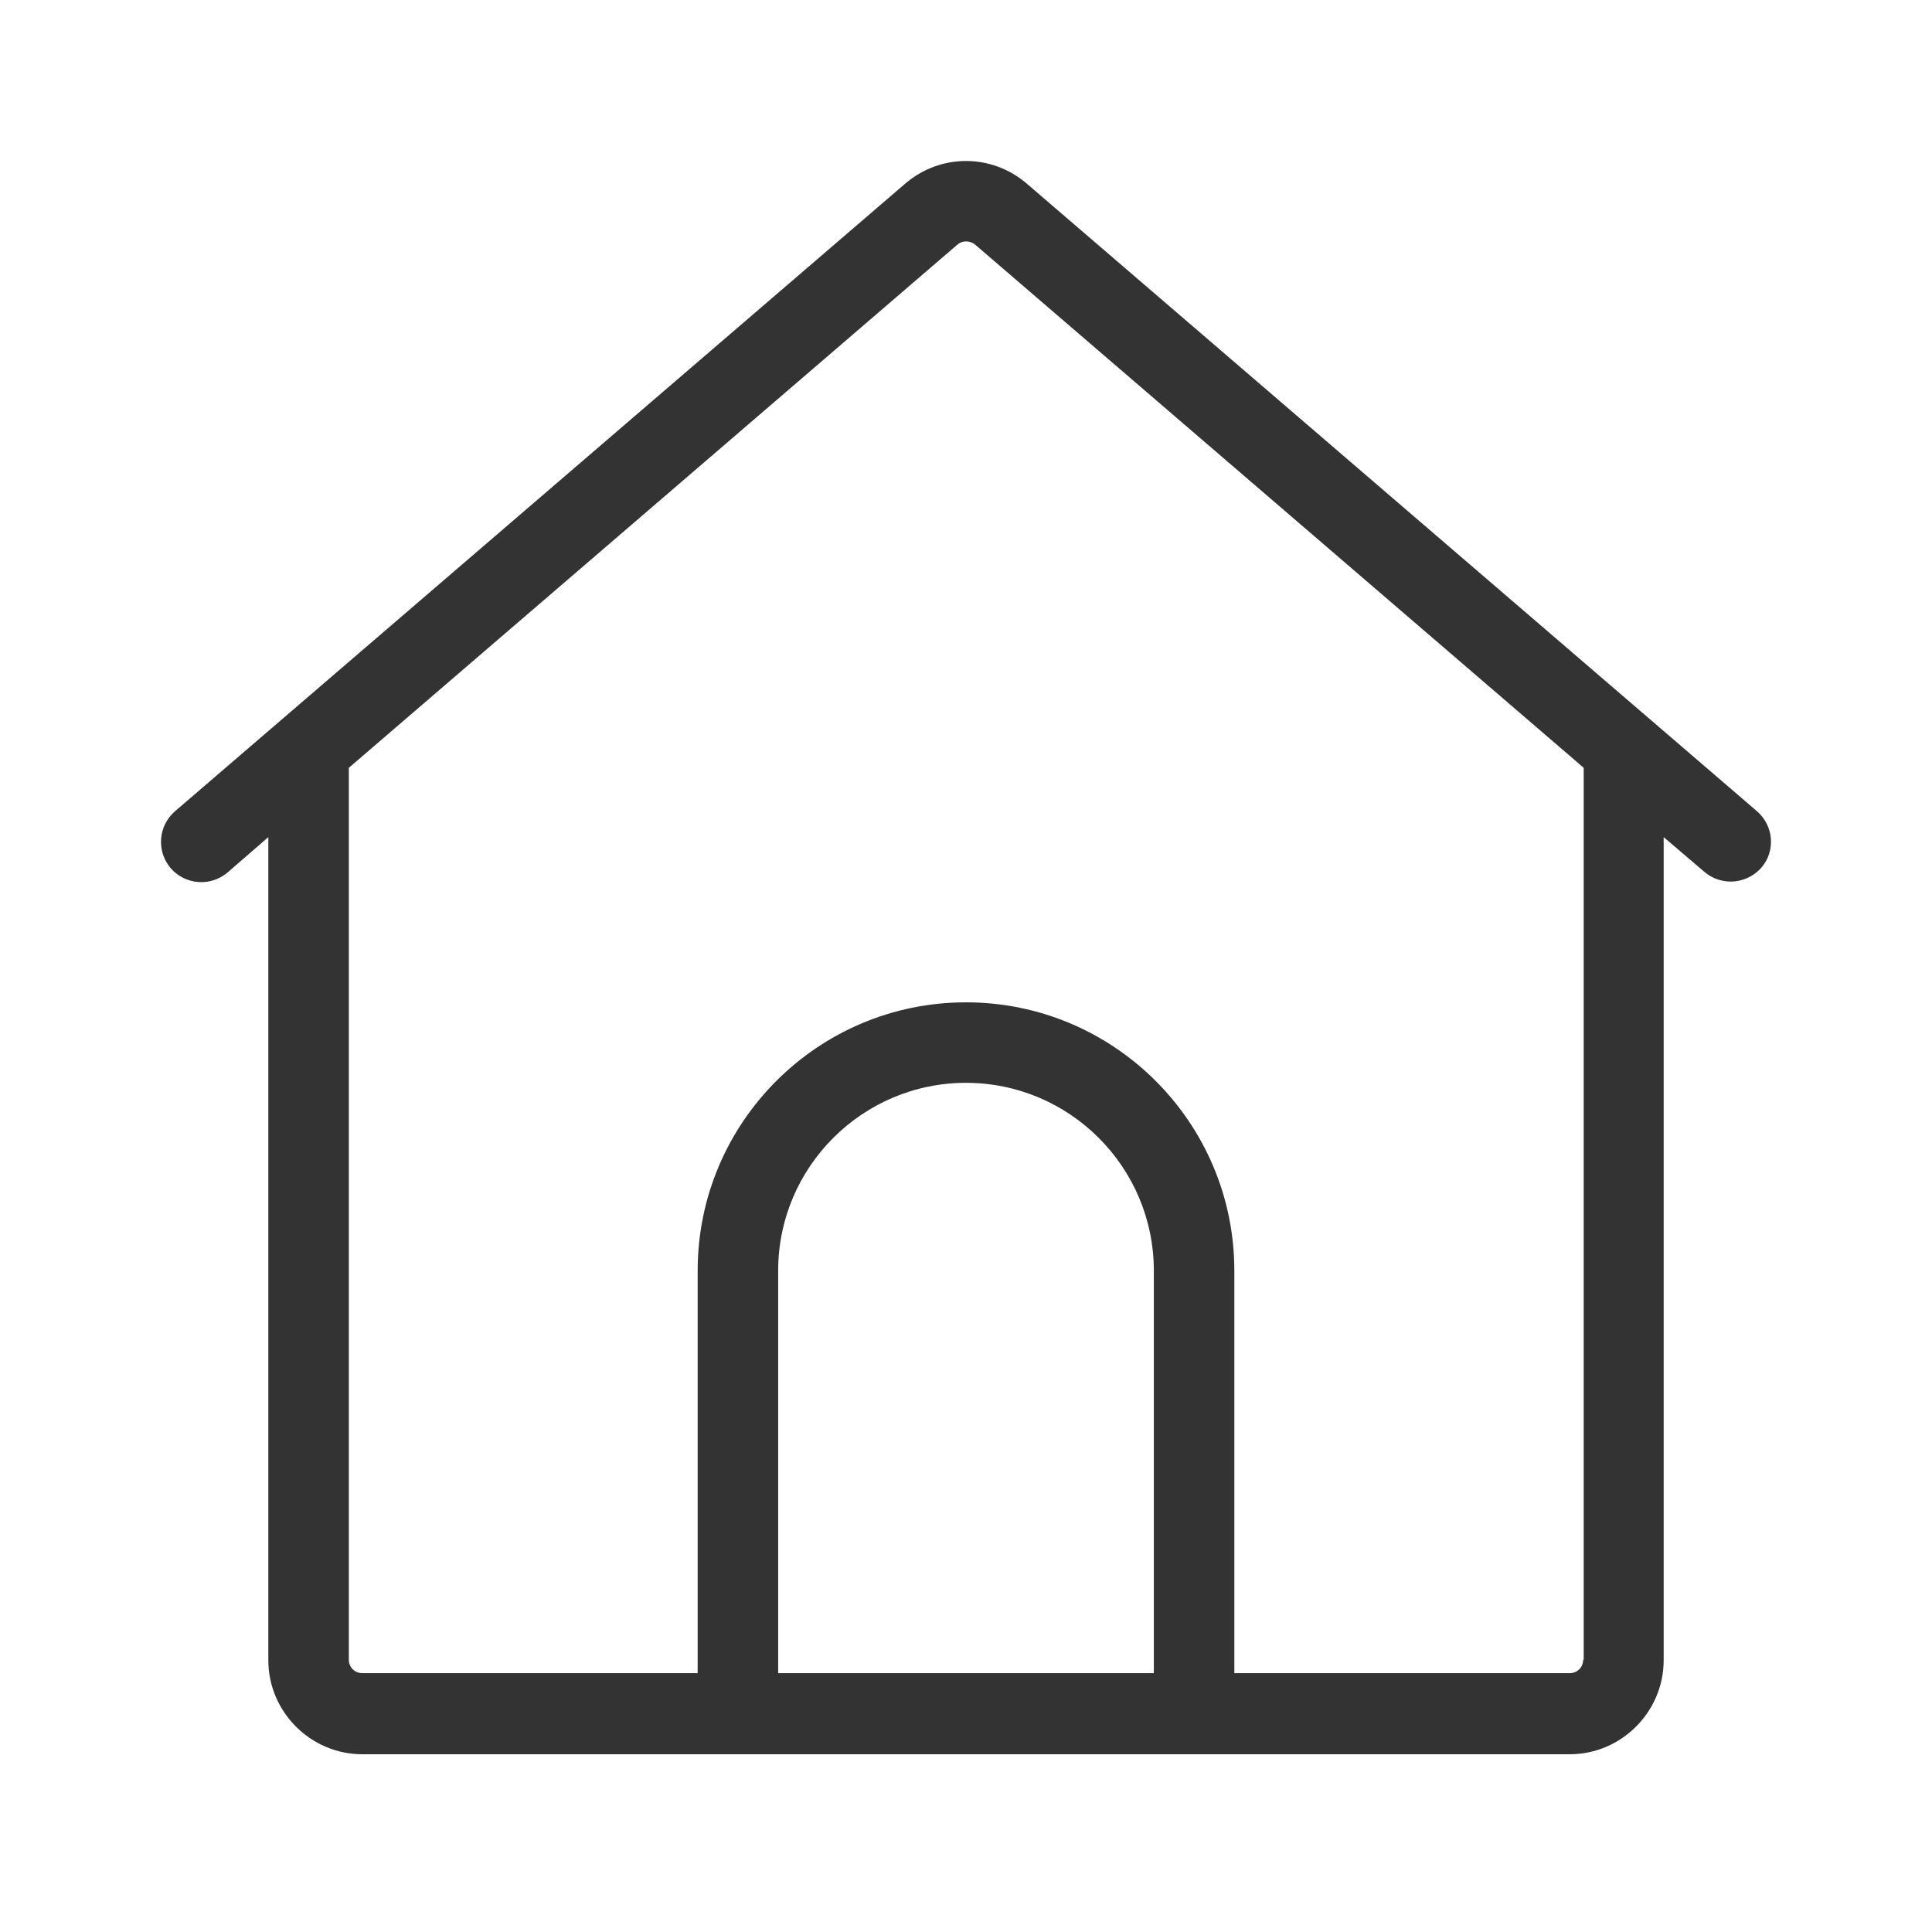
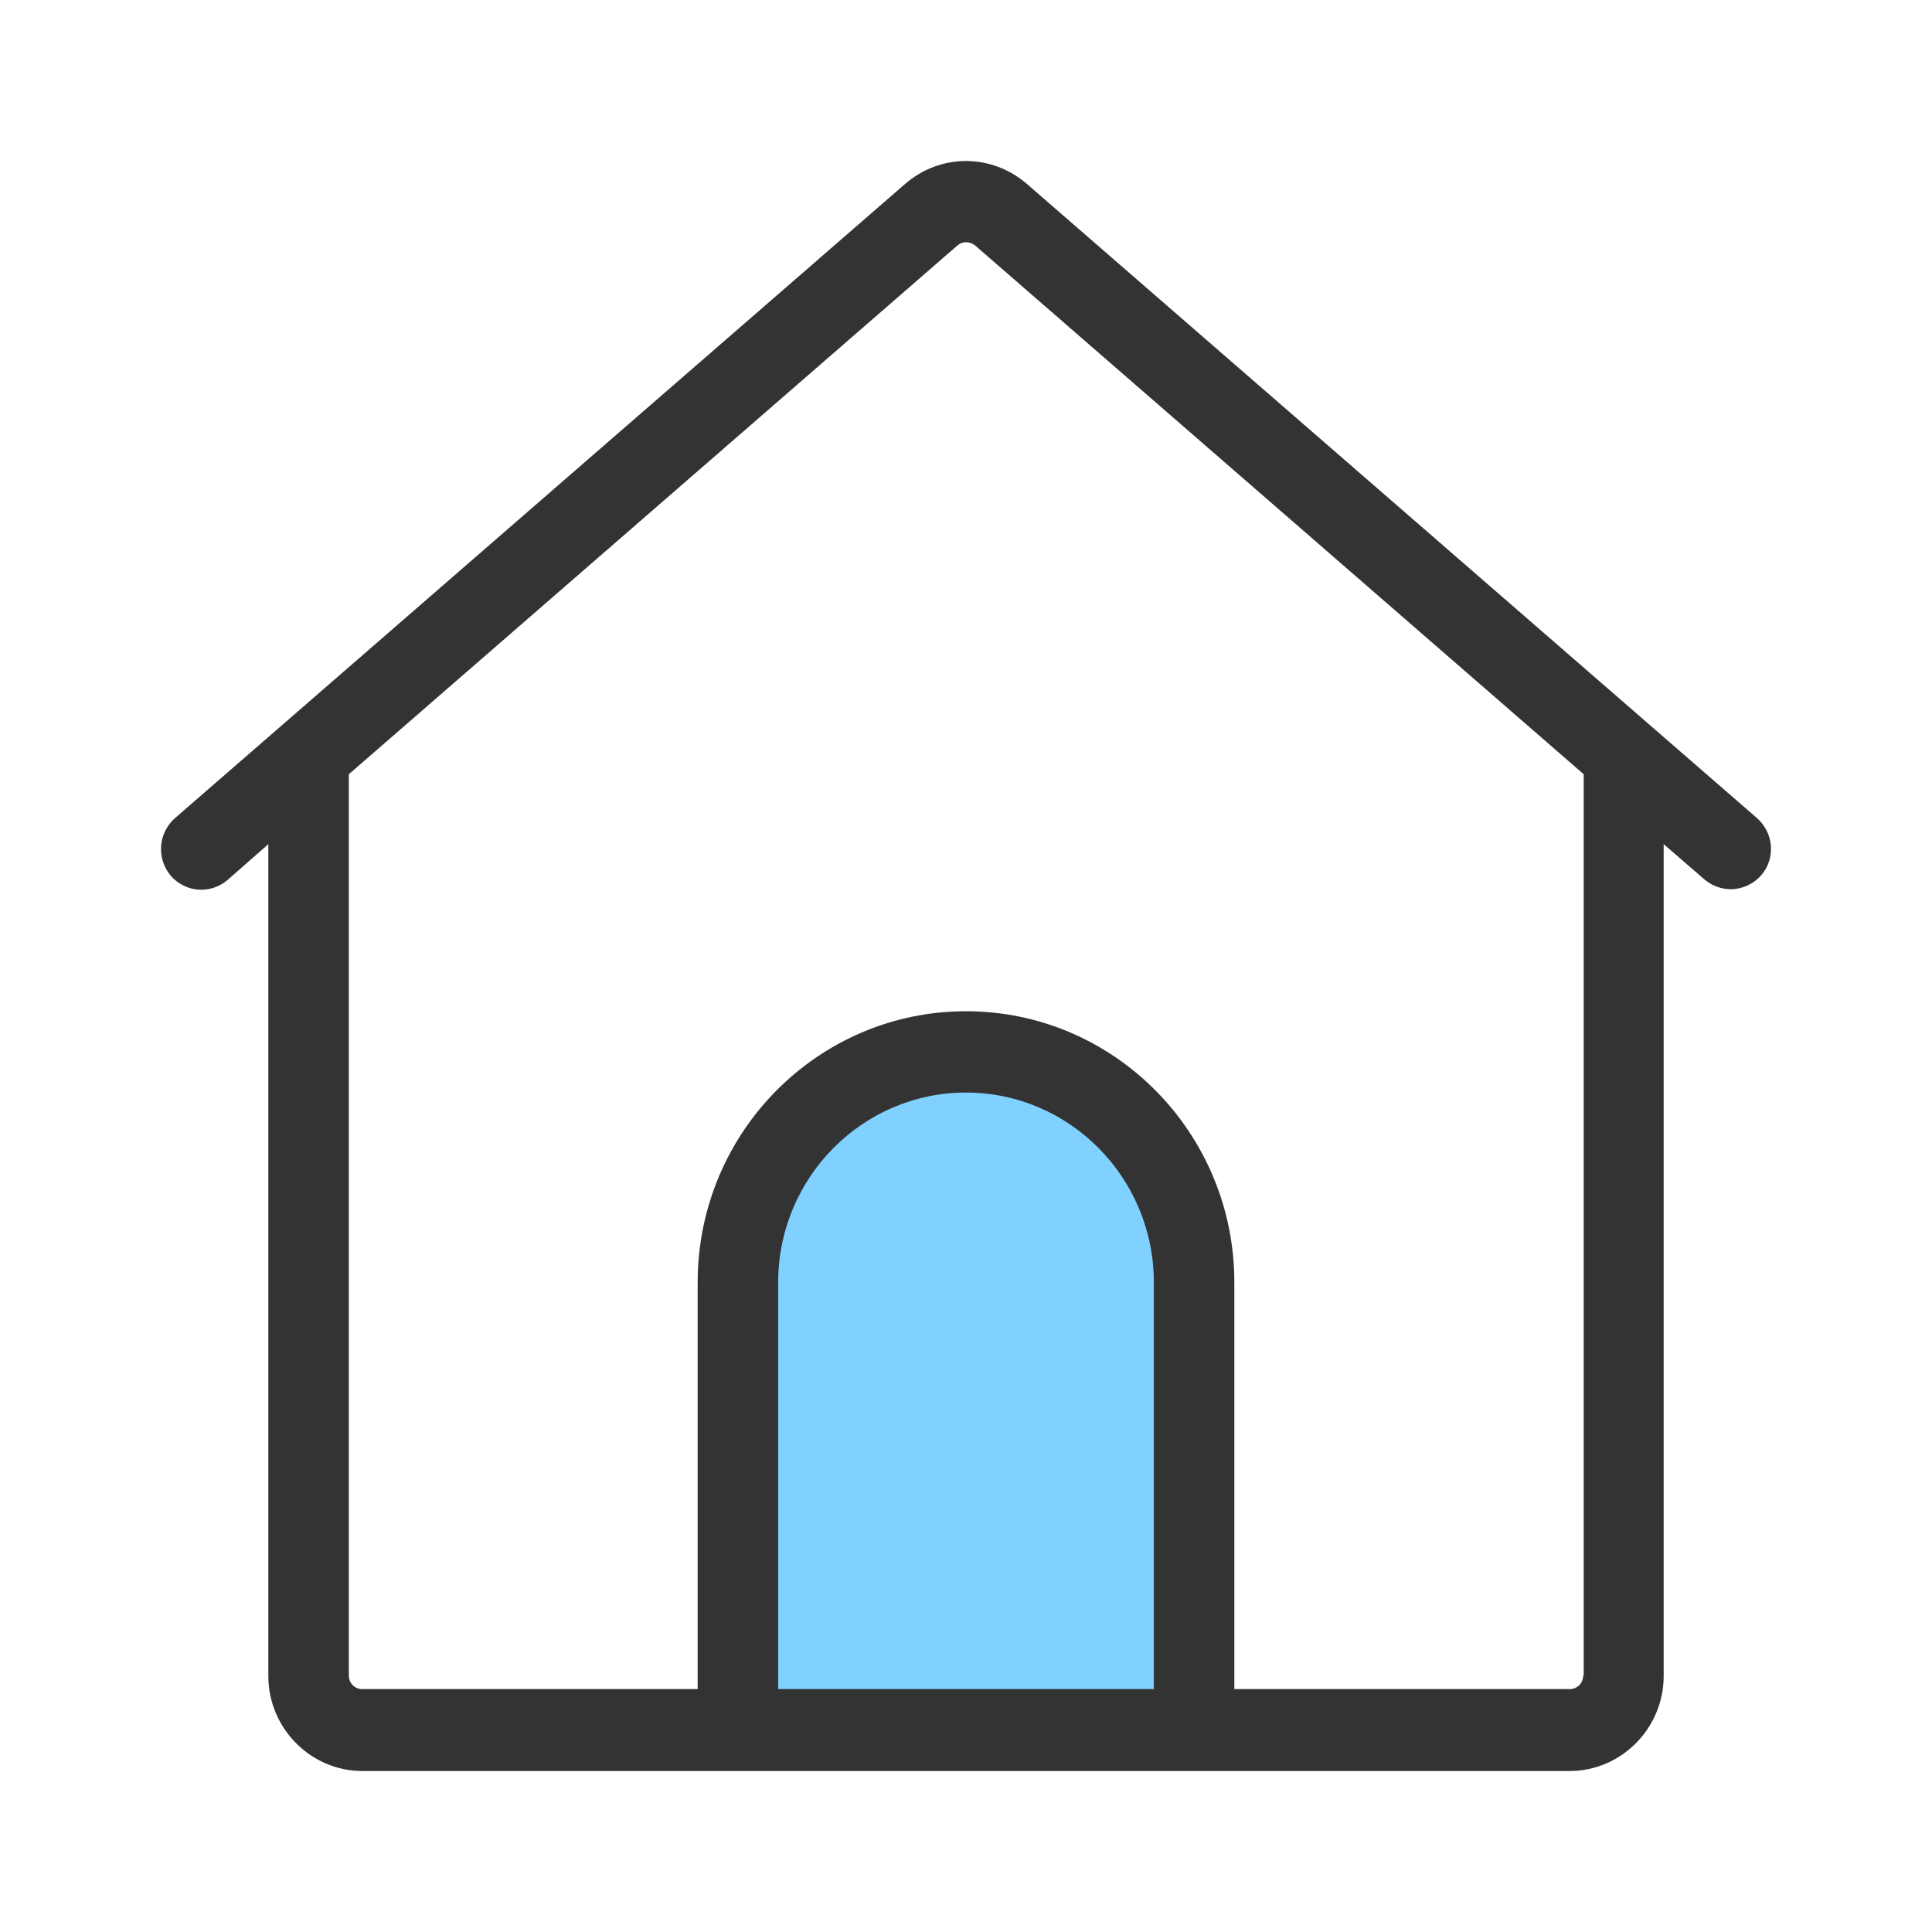
<svg xmlns="http://www.w3.org/2000/svg" width="36" height="36" viewBox="0 0 36 36" fill="none">
-   <path d="M32.74 15.117L19.14 3.428C18.48 2.857 17.52 2.857 16.86 3.428L3.26 15.117C2.95 15.387 2.91 15.857 3.18 16.177C3.45 16.488 3.92 16.527 4.24 16.258L5 15.598V30.938C5 31.898 5.79 32.688 6.75 32.688H13.82H22.18H29.25C30.21 32.688 31 31.898 31 30.938V15.598L31.76 16.247C31.9 16.367 32.08 16.427 32.25 16.427C32.46 16.427 32.67 16.337 32.82 16.168C33.09 15.857 33.05 15.387 32.74 15.117ZM14.5 31.177V23.677C14.5 21.747 16.07 20.177 18 20.177C19.93 20.177 21.5 21.747 21.5 23.677V31.177H14.5ZM29.5 30.927C29.5 31.067 29.39 31.177 29.25 31.177H23V23.677C23 20.918 20.76 18.677 18 18.677C15.24 18.677 13 20.918 13 23.677V31.177H6.75C6.61 31.177 6.5 31.067 6.5 30.927V14.307L17.84 4.558C17.93 4.478 18.07 4.478 18.17 4.558L29.51 14.307V30.927H29.5Z" fill="#333333" />
+   <path opacity="0.6" d="M14 22.5V31.5L22 32L22.5 26L22 21.5L19.5 19.5H16.5C16.1 19.5 14.667 21.5 14 22.5Z" fill="#2CB3FF" />
+   <path d="M32.74 15.245L19.14 3.432C18.48 2.856 17.52 2.856 16.86 3.432L3.26 15.245C2.95 15.518 2.91 15.993 3.18 16.316C3.45 16.63 3.92 16.67 4.24 16.397L5 15.73V31.232C5 32.202 5.79 33 6.75 33H13.82H22.18H29.25C30.21 33 31 32.202 31 31.232V15.73L31.76 16.387C31.9 16.508 32.08 16.569 32.25 16.569C32.46 16.569 32.67 16.478 32.82 16.306C33.09 15.993 33.05 15.518 32.74 15.245ZM14.5 31.474V23.895C14.5 21.945 16.07 20.358 18 20.358C19.93 20.358 21.5 21.945 21.5 23.895V31.474H14.5ZM29.5 31.221C29.5 31.363 29.39 31.474 29.25 31.474H23V23.895C23 21.106 20.76 18.843 18 18.843C15.24 18.843 13 21.106 13 23.895V31.474H6.75C6.61 31.474 6.5 31.363 6.5 31.221V14.427L17.84 4.574C17.93 4.493 18.07 4.493 18.17 4.574L29.51 14.427V31.221H29.5Z" fill="#333333" />
</svg>
